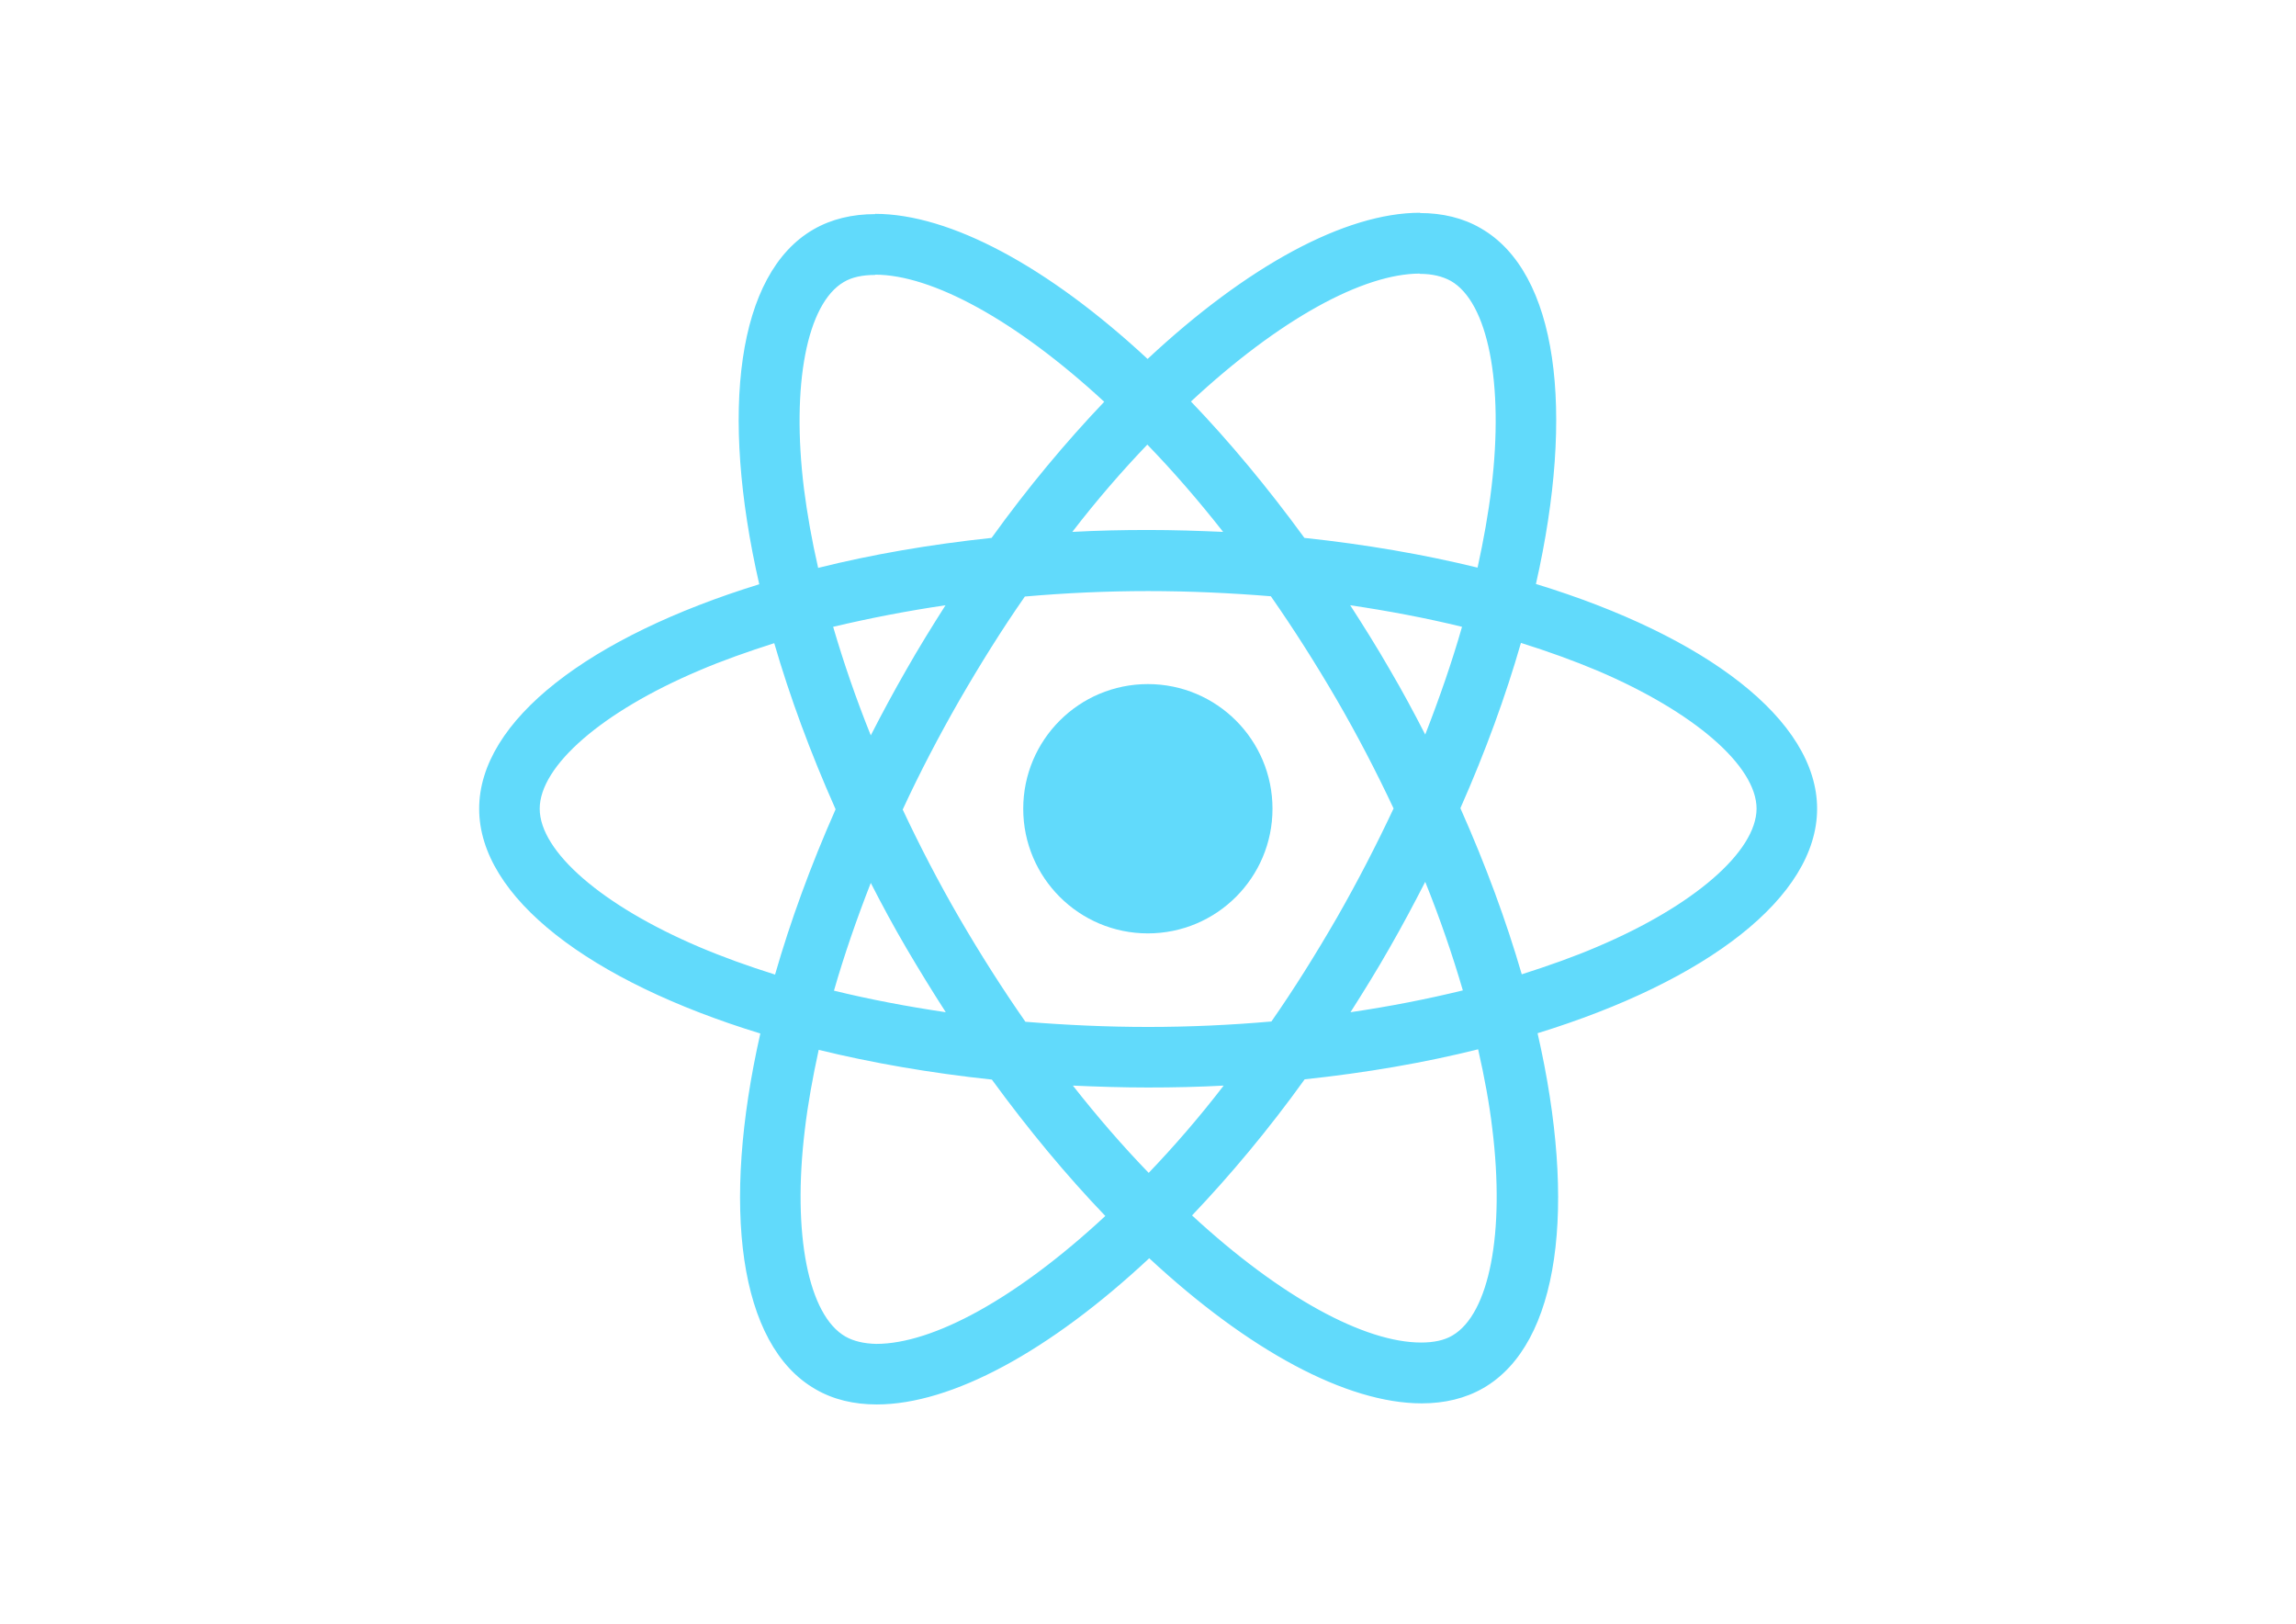
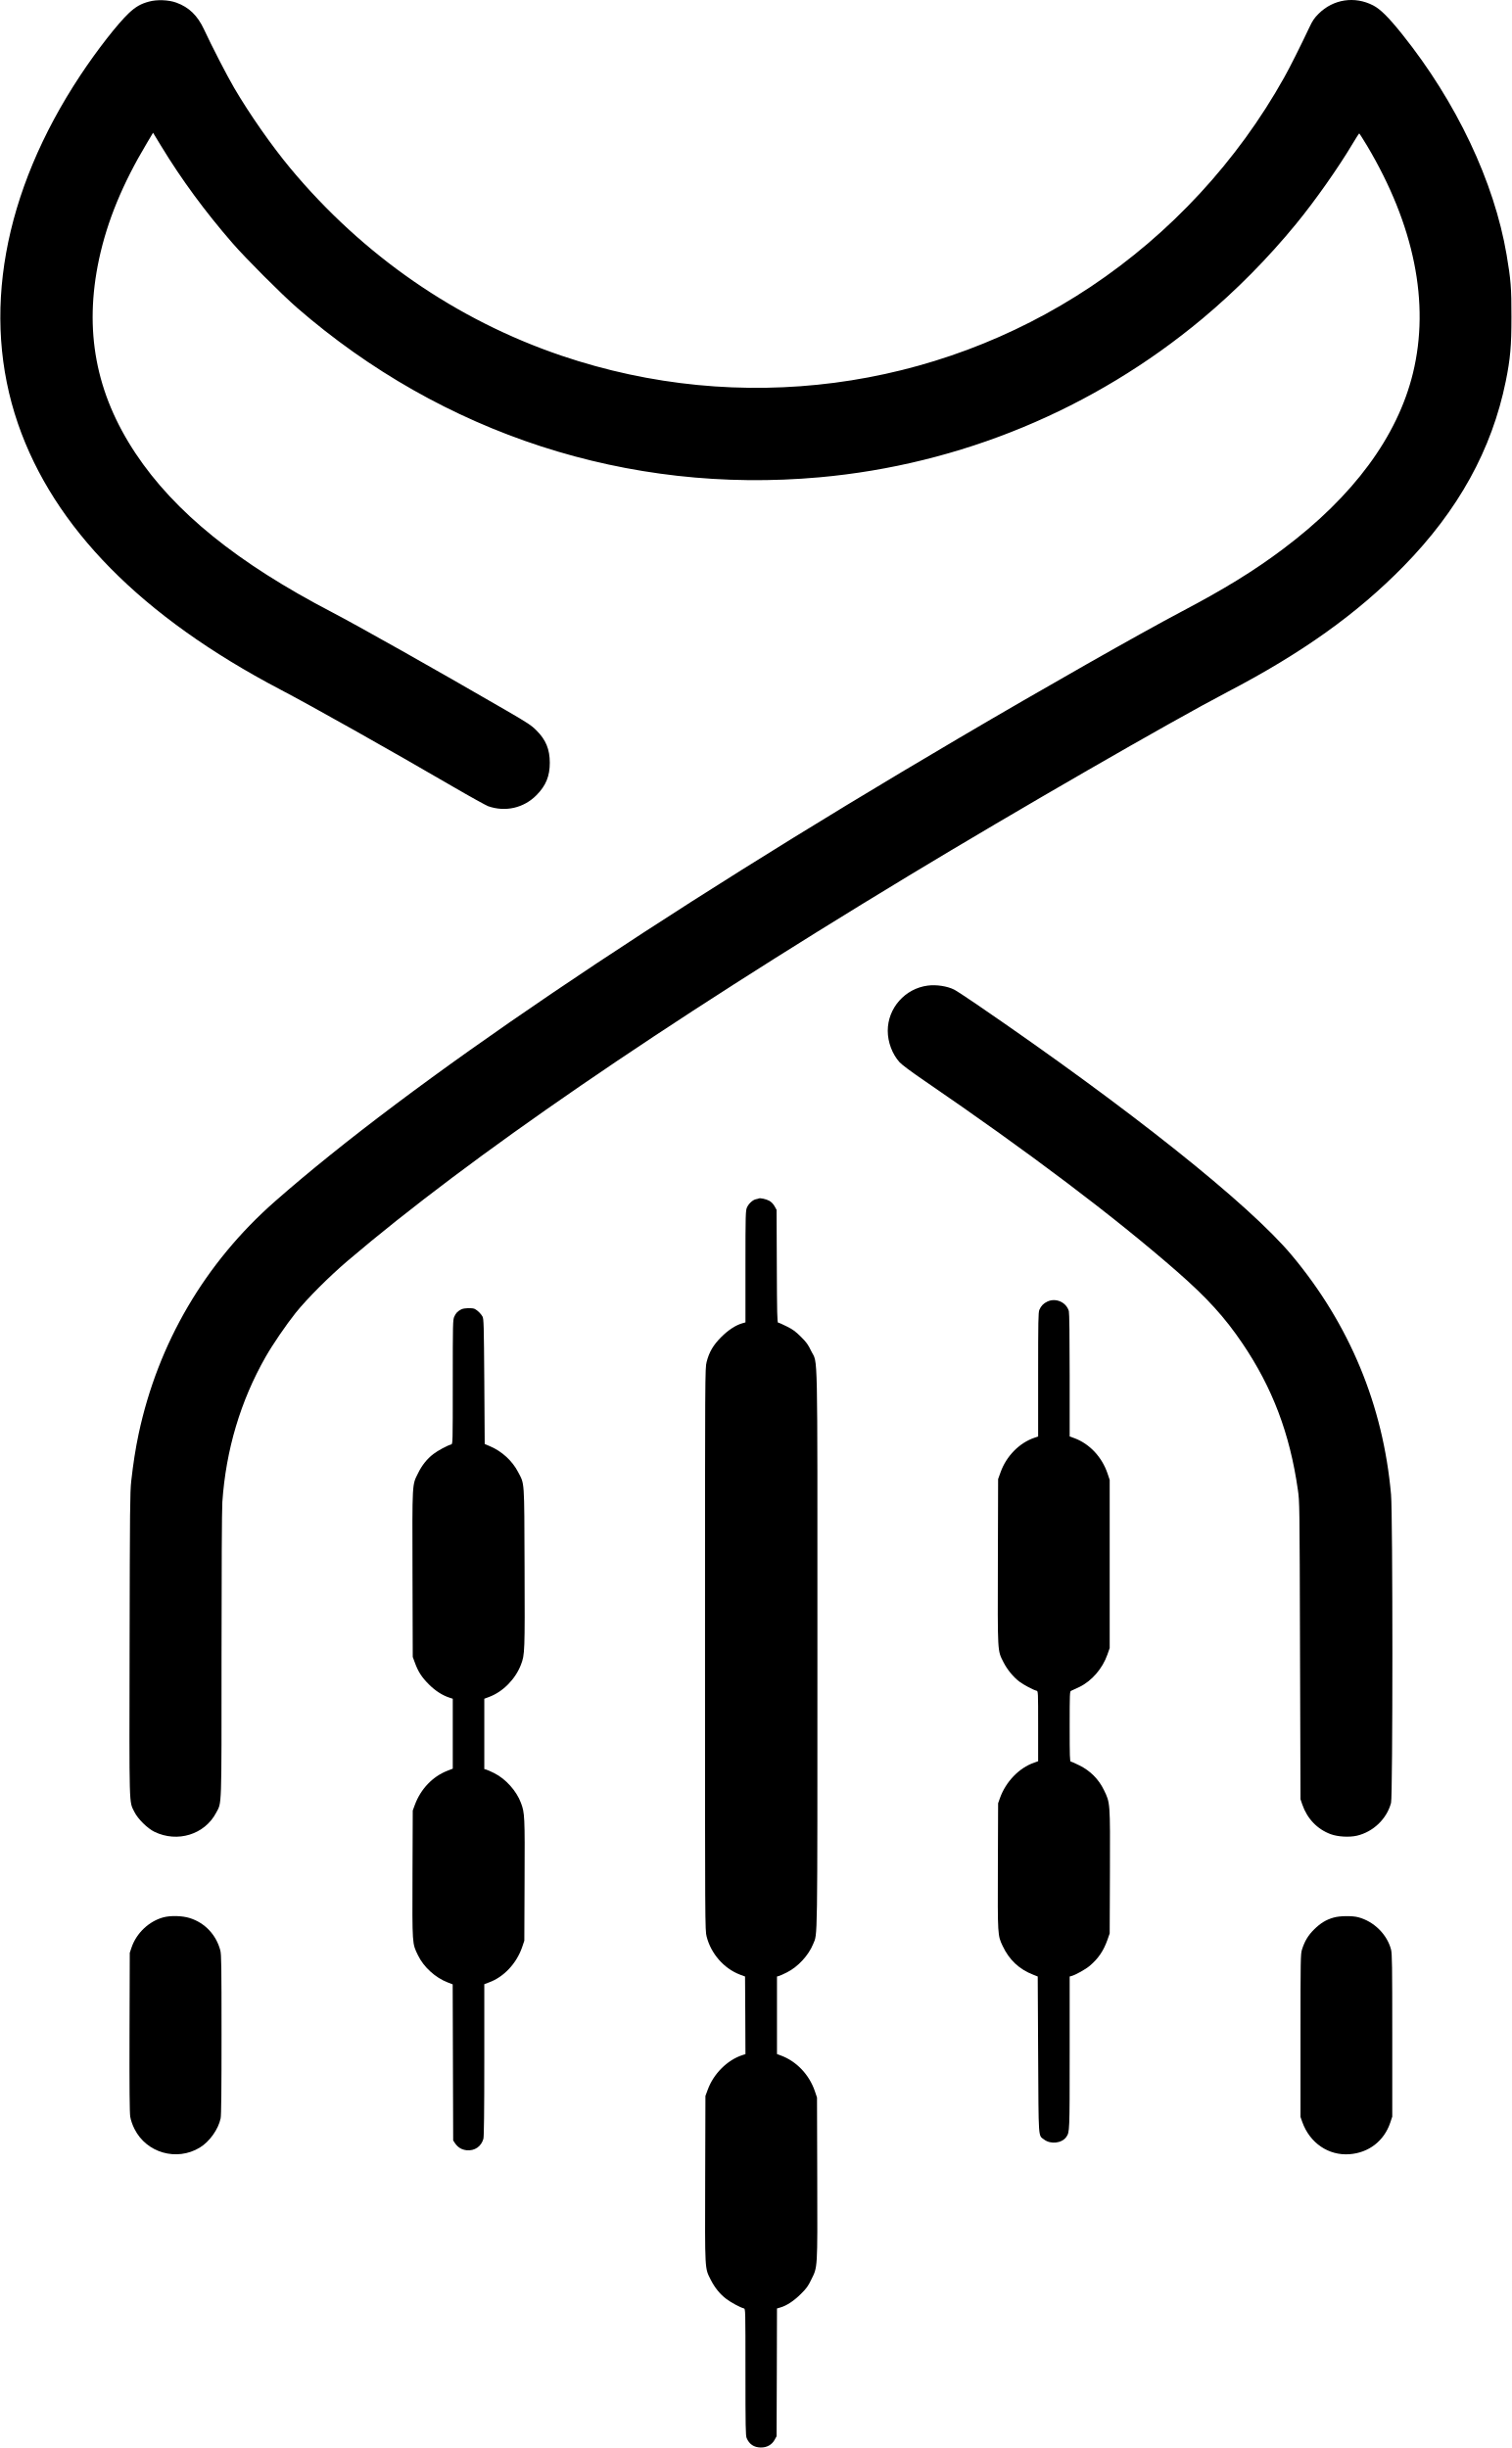
- <svg xmlns="http://www.w3.org/2000/svg" viewBox="0 0 841.9 595.3">
-   <g fill="#61DAFB">
-     <path d="M666.3 296.5c0-32.5-40.7-63.3-103.1-82.4 14.4-63.6 8-114.2-20.2-130.4-6.5-3.8-14.1-5.6-22.4-5.6v22.3c4.6 0 8.3.9 11.4 2.6 13.6 7.8 19.5 37.5 14.9 75.7-1.1 9.4-2.9 19.3-5.1 29.4-19.6-4.8-41-8.5-63.5-10.9-13.5-18.5-27.5-35.3-41.6-50 32.6-30.3 63.2-46.9 84-46.9V78c-27.5 0-63.5 19.6-99.9 53.6-36.4-33.8-72.4-53.2-99.9-53.2v22.3c20.7 0 51.4 16.5 84 46.6-14 14.7-28 31.4-41.3 49.9-22.6 2.4-44 6.1-63.6 11-2.3-10-4-19.7-5.2-29-4.7-38.2 1.1-67.9 14.6-75.8 3-1.8 6.9-2.6 11.5-2.6V78.5c-8.4 0-16 1.8-22.6 5.6-28.1 16.2-34.4 66.7-19.9 130.1-62.2 19.2-102.7 49.9-102.7 82.3 0 32.5 40.7 63.3 103.1 82.4-14.4 63.6-8 114.2 20.2 130.4 6.5 3.8 14.1 5.6 22.5 5.6 27.5 0 63.5-19.6 99.9-53.6 36.4 33.8 72.4 53.2 99.9 53.2 8.4 0 16-1.8 22.6-5.6 28.1-16.2 34.4-66.7 19.9-130.1 62-19.1 102.5-49.9 102.5-82.3zm-130.2-66.7c-3.7 12.9-8.3 26.2-13.5 39.5-4.1-8-8.4-16-13.1-24-4.6-8-9.5-15.8-14.4-23.4 14.2 2.1 27.9 4.7 41 7.9zm-45.8 106.5c-7.8 13.5-15.8 26.3-24.1 38.2-14.9 1.3-30 2-45.2 2-15.1 0-30.2-.7-45-1.9-8.3-11.9-16.4-24.6-24.2-38-7.6-13.1-14.5-26.4-20.8-39.8 6.2-13.4 13.2-26.8 20.7-39.9 7.8-13.5 15.8-26.3 24.1-38.2 14.9-1.3 30-2 45.2-2 15.1 0 30.2.7 45 1.9 8.3 11.9 16.4 24.6 24.2 38 7.6 13.1 14.5 26.4 20.8 39.8-6.3 13.4-13.2 26.8-20.7 39.9zm32.3-13c5.4 13.4 10 26.8 13.8 39.8-13.1 3.2-26.9 5.9-41.2 8 4.9-7.7 9.8-15.6 14.4-23.7 4.6-8 8.9-16.1 13-24.1zM421.2 430c-9.3-9.6-18.6-20.3-27.8-32 9 .4 18.2.7 27.5.7 9.4 0 18.7-.2 27.8-.7-9 11.7-18.3 22.4-27.5 32zm-74.4-58.9c-14.2-2.1-27.9-4.7-41-7.9 3.7-12.9 8.3-26.2 13.5-39.5 4.1 8 8.4 16 13.1 24 4.7 8 9.5 15.8 14.4 23.4zM420.7 163c9.3 9.6 18.6 20.3 27.8 32-9-.4-18.2-.7-27.5-.7-9.4 0-18.7.2-27.8.7 9-11.7 18.3-22.4 27.5-32zm-74 58.9c-4.9 7.7-9.8 15.6-14.4 23.7-4.6 8-8.9 16-13 24-5.4-13.4-10-26.8-13.8-39.8 13.1-3.1 26.9-5.8 41.2-7.9zm-90.5 125.2c-35.4-15.1-58.3-34.9-58.3-50.6 0-15.7 22.9-35.6 58.3-50.6 8.6-3.7 18-7 27.7-10.1 5.7 19.6 13.2 40 22.5 60.9-9.2 20.8-16.6 41.1-22.2 60.6-9.9-3.1-19.3-6.5-28-10.2zM310 490c-13.6-7.8-19.5-37.5-14.9-75.7 1.1-9.4 2.9-19.3 5.1-29.4 19.6 4.8 41 8.5 63.5 10.9 13.5 18.5 27.5 35.3 41.6 50-32.6 30.3-63.2 46.9-84 46.9-4.5-.1-8.3-1-11.3-2.7zm237.2-76.2c4.7 38.2-1.1 67.9-14.6 75.8-3 1.8-6.9 2.6-11.5 2.6-20.7 0-51.4-16.5-84-46.6 14-14.7 28-31.4 41.3-49.9 22.6-2.4 44-6.1 63.6-11 2.3 10.1 4.1 19.8 5.2 29.1zm38.5-66.7c-8.6 3.7-18 7-27.7 10.1-5.7-19.6-13.2-40-22.5-60.9 9.2-20.8 16.6-41.1 22.2-60.6 9.9 3.1 19.3 6.5 28.1 10.2 35.4 15.1 58.3 34.9 58.3 50.6-.1 15.7-23 35.6-58.4 50.6zM320.8 78.4z" />
-     <circle cx="420.9" cy="296.5" r="45.7" />
-     <path d="M520.5 78.1z" />
+ <svg xmlns="http://www.w3.org/2000/svg" version="1.0" width="1870pt" height="3028pt" viewBox="0 0 1870 3028" preserveAspectRatio="xMidYMid meet">
+   <g transform="translate(0,3028) scale(0.1,-0.1)" fill="#000000" stroke="none">
+     <path d="M1842 30260 c-101 -27 -165 -64 -249 -143 -140 -133 -392 -456 -598 -767 -960 -1450 -1233 -2973 -773 -4310 444 -1288 1529 -2388 3243 -3288 406 -213 1332 -734 2149 -1209 204 -119 395 -224 423 -235 213 -75 441 -23 598 136 117 118 165 235 165 401 0 166 -48 284 -165 400 -61 62 -108 93 -370 245 -911 528 -1833 1047 -2160 1218 -1168 608 -1946 1238 -2429 1965 -493 743 -639 1521 -451 2402 102 473 291 932 593 1437 l75 126 103 -169 c247 -407 542 -808 880 -1197 164 -189 607 -632 796 -797 1803 -1566 4096 -2311 6463 -2099 1740 156 3392 840 4735 1961 415 346 814 750 1162 1175 233 284 524 698 698 991 41 69 78 126 81 127 3 0 47 -69 97 -152 584 -982 779 -1945 568 -2813 -191 -784 -736 -1523 -1607 -2176 -355 -267 -725 -495 -1259 -776 -510 -269 -1707 -949 -2755 -1566 -3784 -2226 -6788 -4262 -8455 -5728 -864 -760 -1445 -1751 -1685 -2874 -39 -184 -67 -364 -92 -586 -15 -138 -17 -341 -20 -2019 -4 -2063 -8 -1936 59 -2072 43 -87 162 -204 248 -246 285 -138 621 -34 763 235 71 136 67 7 67 1948 0 1035 4 1809 10 1895 44 645 225 1252 535 1796 89 156 254 397 371 544 142 177 413 448 644 645 1518 1292 3861 2900 6930 4757 1339 810 3262 1919 3950 2278 925 483 1601 965 2180 1556 677 691 1092 1443 1264 2289 56 277 70 434 70 795 1 357 -8 463 -60 770 -153 901 -621 1889 -1291 2726 -170 212 -270 311 -359 357 -229 118 -493 78 -675 -103 -53 -53 -75 -85 -115 -170 -109 -231 -237 -487 -310 -617 -578 -1035 -1406 -1931 -2394 -2590 -1926 -1284 -4343 -1599 -6544 -853 -1301 441 -2456 1239 -3356 2320 -230 277 -505 670 -695 995 -89 152 -277 517 -372 722 -80 171 -185 273 -341 330 -95 35 -240 41 -340 13z" />
+     <path d="M11475 18089 c-281 -36 -495 -278 -495 -559 0 -141 56 -289 146 -389 26 -29 146 -119 296 -221 1322 -905 2358 -1688 3142 -2373 367 -322 584 -560 805 -887 369 -546 584 -1112 683 -1805 22 -148 22 -173 27 -1990 l6 -1840 22 -65 c60 -175 186 -307 353 -368 88 -32 229 -40 324 -18 202 48 369 209 421 406 22 83 22 3563 0 3813 -97 1101 -512 2103 -1226 2958 -531 636 -2014 1817 -3899 3106 -129 88 -254 170 -278 182 -85 43 -221 64 -327 50z" />
+     <path d="M9385 15456 c-5 -3 -22 -7 -37 -10 -39 -9 -88 -54 -109 -101 -17 -38 -19 -82 -19 -731 l0 -691 -42 -12 c-83 -25 -171 -83 -258 -170 -98 -98 -149 -185 -180 -307 -20 -76 -20 -126 -20 -3554 0 -3426 0 -3478 20 -3554 54 -213 215 -396 413 -471 l62 -23 3 -480 2 -480 -37 -12 c-186 -60 -357 -230 -429 -427 l-29 -78 -3 -1025 c-3 -1148 -6 -1101 68 -1248 51 -100 115 -179 193 -238 58 -44 171 -105 217 -117 20 -5 20 -7 20 -786 0 -683 2 -786 15 -819 33 -76 90 -115 175 -116 74 -1 136 33 170 94 l25 45 3 790 2 791 44 13 c77 22 168 83 252 167 67 66 90 97 127 175 81 164 78 118 75 1254 l-3 1000 -27 80 c-70 204 -227 369 -420 440 l-48 18 0 479 0 480 22 6 c13 3 58 23 101 45 136 68 267 210 324 350 56 138 53 -78 53 3648 0 3860 7 3514 -77 3688 -37 78 -59 109 -127 176 -65 65 -100 91 -175 128 -51 26 -99 47 -107 47 -11 0 -14 114 -16 698 l-3 697 -25 45 c-16 28 -40 53 -65 67 -39 21 -109 37 -130 29z" />
+     <path d="M12955 14181 c-48 -22 -79 -54 -100 -103 -13 -33 -15 -134 -15 -802 l0 -764 -46 -16 c-186 -63 -347 -227 -418 -425 l-31 -86 -3 -1020 c-3 -1142 -6 -1096 68 -1243 46 -92 124 -187 200 -244 53 -39 167 -100 210 -111 20 -5 20 -10 20 -439 l0 -433 -52 -19 c-183 -63 -348 -235 -420 -436 l-23 -65 -3 -780 c-3 -860 -3 -853 59 -985 81 -172 205 -289 379 -356 l55 -22 5 -963 c6 -1072 0 -998 73 -1053 82 -63 220 -47 275 31 42 61 42 58 42 1040 l0 945 22 6 c50 13 176 83 227 127 106 90 170 185 218 320 l28 80 3 760 c3 868 4 853 -75 1015 -64 132 -168 237 -302 303 -51 26 -99 47 -107 47 -12 0 -14 69 -14 435 0 406 1 436 18 441 9 4 54 24 100 46 156 76 287 227 349 403 l28 80 0 1040 0 1040 -27 80 c-69 203 -221 365 -407 435 l-61 22 0 757 c0 489 -4 769 -10 793 -31 110 -160 168 -265 119z" />
+     <path d="M5705 14084 c-45 -23 -66 -45 -86 -89 -18 -38 -19 -84 -19 -808 0 -766 0 -769 -20 -774 -47 -12 -165 -76 -221 -119 -78 -60 -141 -139 -189 -238 -74 -148 -71 -100 -68 -1246 l3 -1025 27 -73 c40 -110 84 -178 173 -267 79 -79 167 -136 258 -165 l37 -12 0 -432 0 -433 -69 -27 c-181 -71 -327 -225 -399 -418 l-27 -73 -3 -787 c-3 -881 -5 -854 68 -1004 70 -145 214 -276 367 -335 l62 -24 3 -966 3 -965 24 -36 c36 -51 81 -78 143 -85 99 -10 181 47 207 142 7 28 11 330 11 976 l0 936 58 22 c183 66 341 235 410 436 l27 80 3 745 c4 794 2 837 -45 960 -55 148 -188 296 -329 367 -44 22 -89 42 -102 45 l-22 6 0 435 0 435 59 22 c173 64 327 222 395 401 47 124 48 152 44 1199 -4 1105 1 1026 -80 1182 -71 138 -202 258 -348 319 l-65 28 -5 773 c-5 696 -7 776 -22 803 -18 34 -62 77 -95 94 -32 16 -133 13 -168 -5z" />
+     <path d="M2021 6564 c-178 -48 -333 -194 -394 -373 l-22 -66 -3 -980 c-2 -701 1 -1000 9 -1048 7 -42 27 -101 52 -150 148 -297 523 -404 808 -231 121 73 230 227 258 362 8 36 11 361 11 1035 0 854 -2 991 -15 1042 -51 192 -190 341 -378 400 -92 29 -236 33 -326 9z" />
+     <path d="M16495 6561 c-93 -26 -163 -69 -241 -146 -75 -74 -118 -146 -151 -251 -17 -56 -18 -117 -18 -1064 l0 -1005 23 -65 c93 -258 324 -415 582 -396 239 17 429 164 505 390 l25 75 0 1003 c0 869 -2 1012 -15 1063 -49 188 -212 349 -405 400 -75 20 -230 18 -305 -4z" />
  </g>
</svg>
